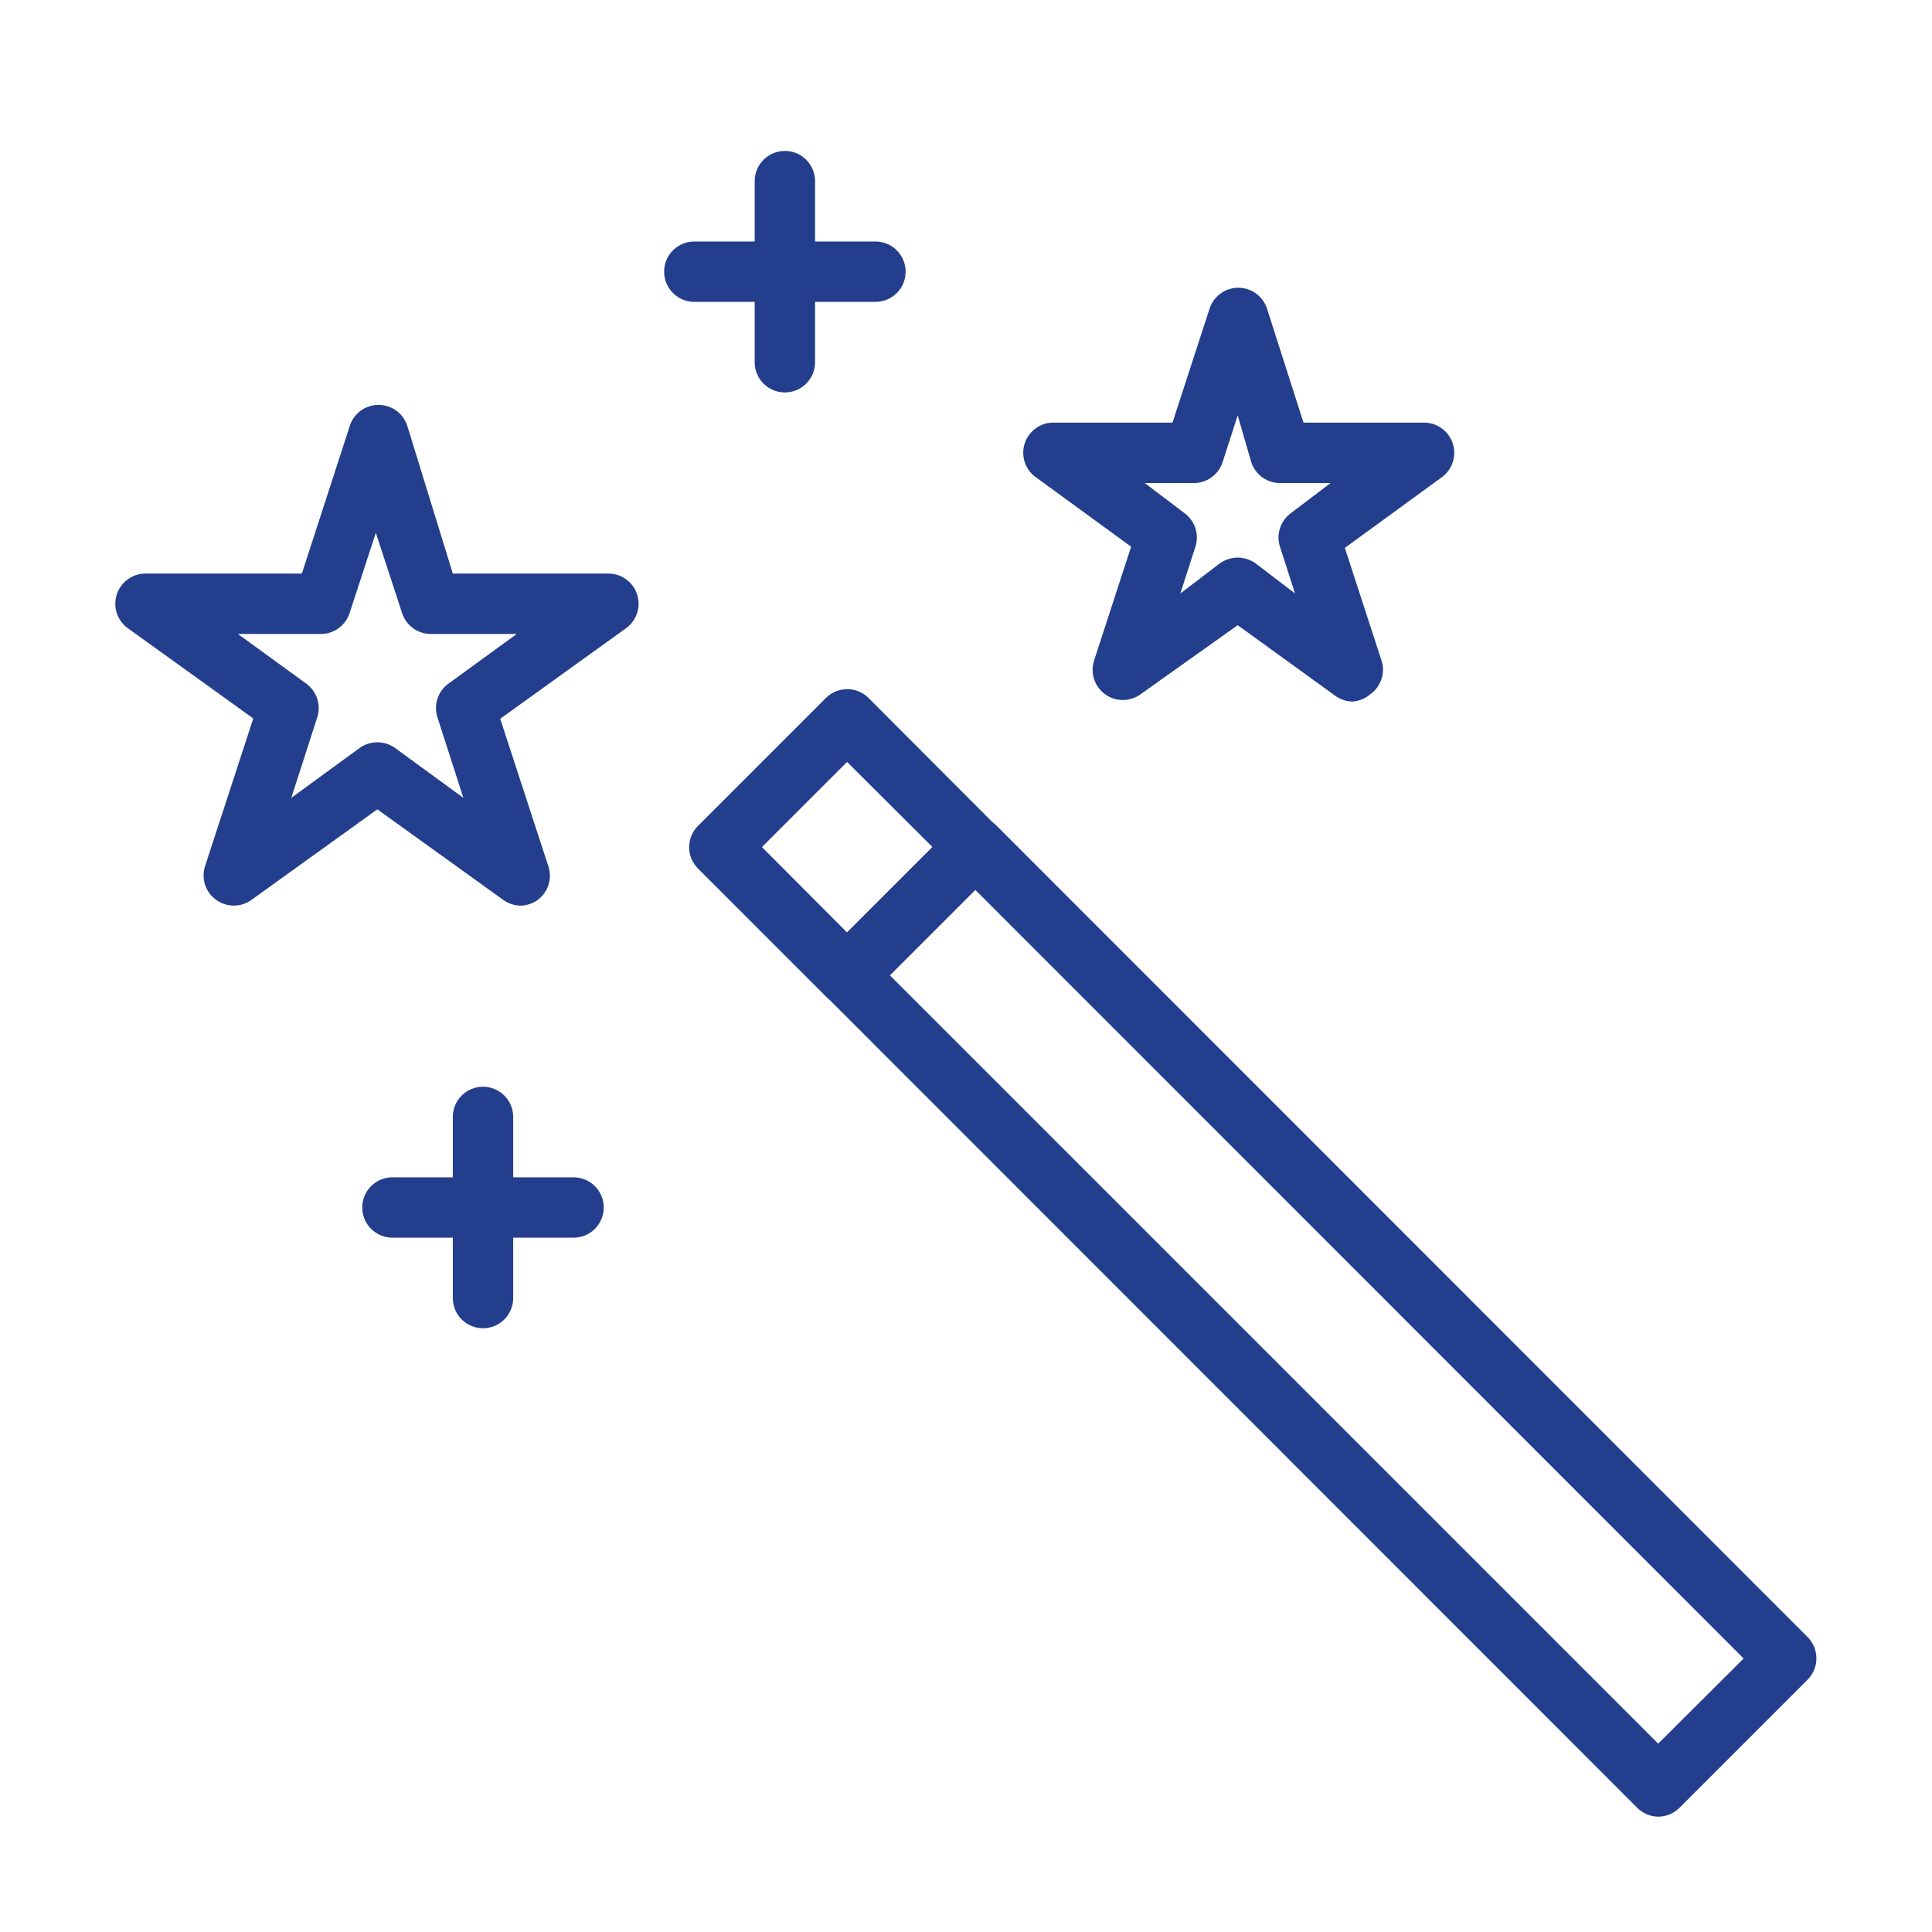
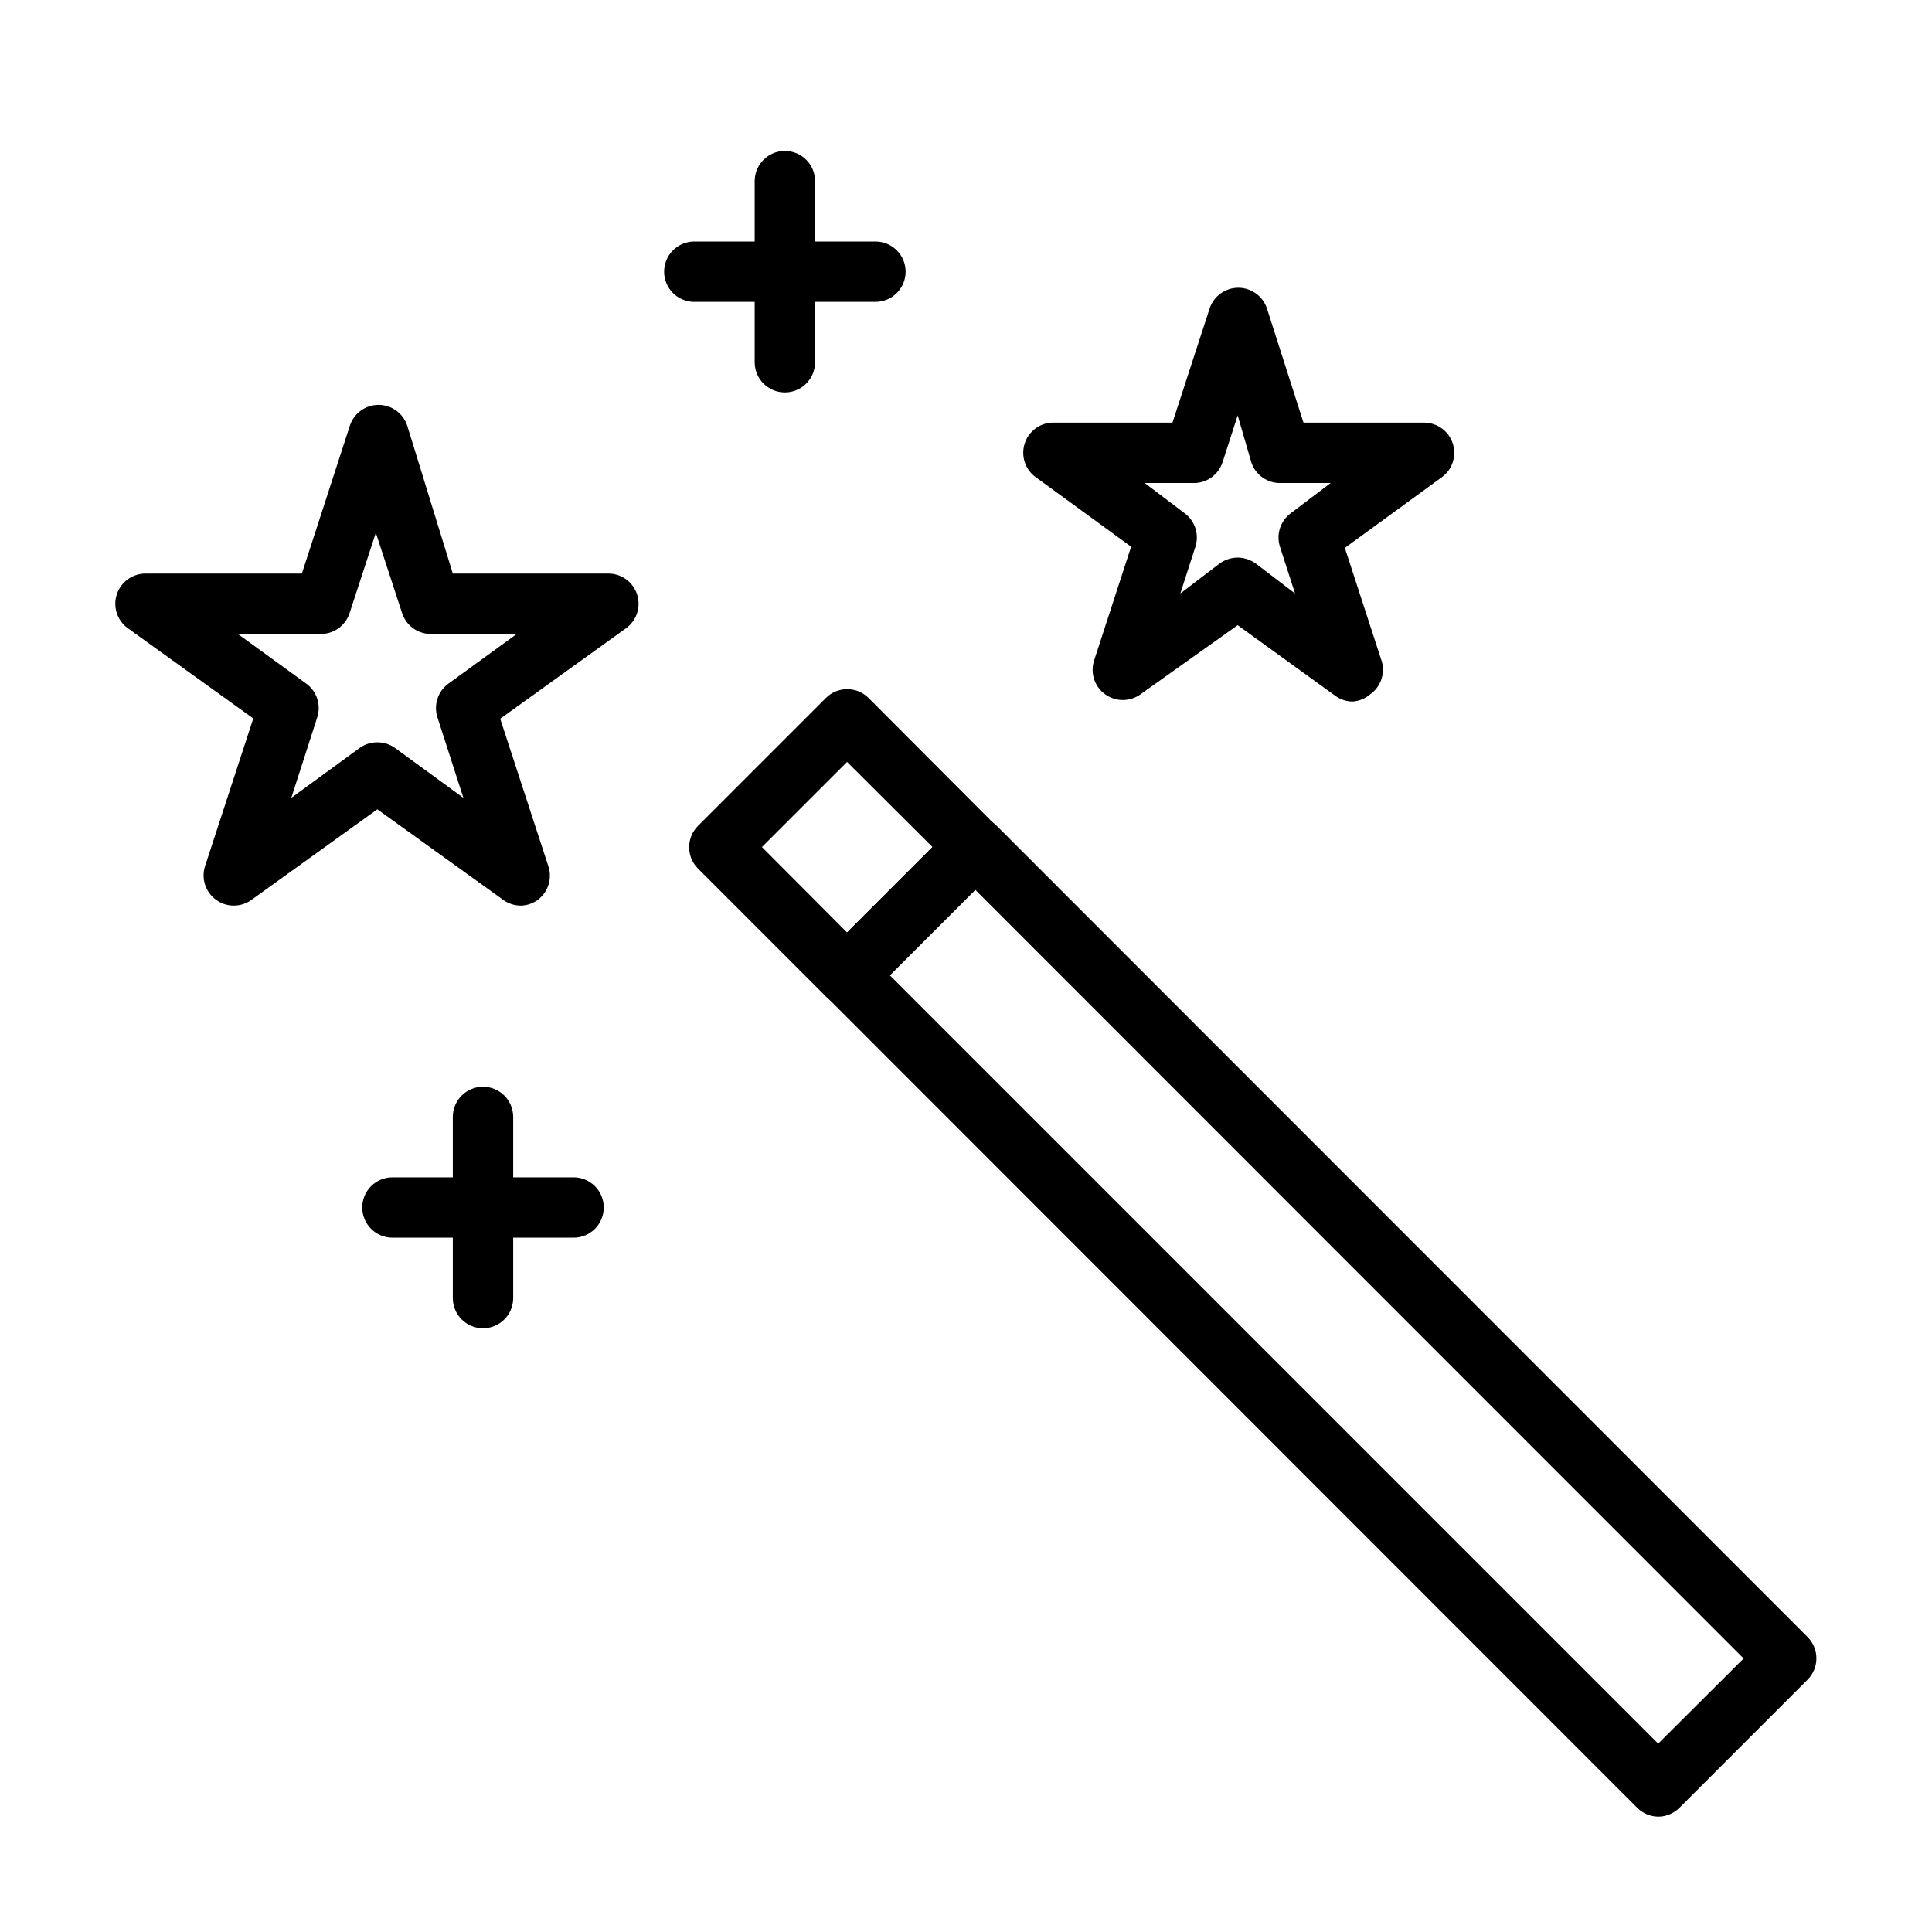
<svg xmlns="http://www.w3.org/2000/svg" id="Layer_1" data-name="Layer 1" viewBox="0 0 64 64">
-   <path d="M28.06,33.31a1,1,0,0,1-.7-.3l-4.24-4.24a1,1,0,0,1,0-1.41l4.24-4.24a1,1,0,0,1,1.41,0L33,27.36a1,1,0,0,1,0,1.41L28.77,33A1,1,0,0,1,28.06,33.31Zm-2.82-5.25,2.82,2.83,2.83-2.83-2.83-2.82Z" fill="#233E8D" />
-   <path d="M54.93,60.18a1,1,0,0,1-.7-.3L27.36,33a1,1,0,0,1,0-1.41l4.24-4.24a1,1,0,0,1,1.41,0L59.88,54.23a1,1,0,0,1,0,1.41l-4.24,4.24A1,1,0,0,1,54.93,60.18ZM29.48,32.31,54.93,57.76l2.83-2.82L32.31,29.48Z" fill="#233E8D" />
-   <path d="M17.26,30a1,1,0,0,1-.59-.19l-4.17-3-4.17,3a1,1,0,0,1-1.17,0,1,1,0,0,1-.37-1.11l1.6-4.9-4.17-3A1,1,0,0,1,4.81,19H10l1.59-4.9a1,1,0,0,1,1.9,0L15,19h5.15a1,1,0,0,1,.59,1.81l-4.17,3,1.6,4.9a1,1,0,0,1-.37,1.11A1,1,0,0,1,17.26,30ZM12.5,24.59a1,1,0,0,1,.59.19l2.26,1.65-.86-2.67a1,1,0,0,1,.36-1.11L17.12,21h-2.8a1,1,0,0,1-1-.69l-.87-2.66-.87,2.66a1,1,0,0,1-1,.69H7.88l2.27,1.65a1,1,0,0,1,.36,1.11l-.86,2.67,2.26-1.65A1,1,0,0,1,12.5,24.59Z" fill="#233E8D" />
-   <path d="M44.8,23.24a1,1,0,0,1-.58-.2L41,20.71,37.78,23a1,1,0,0,1-1.17,0,1,1,0,0,1-.37-1.11l1.23-3.78-3.21-2.34A1,1,0,0,1,34.84,14h4l1.23-3.78a1,1,0,0,1,1.9,0L43.18,14h4a1,1,0,0,1,.58,1.81l-3.21,2.34,1.23,3.78A1,1,0,0,1,45.39,23,1,1,0,0,1,44.8,23.24ZM41,18.47a1.06,1.06,0,0,1,.59.19l1.31,1-.5-1.55A1,1,0,0,1,42.76,17l1.32-1H42.45a1,1,0,0,1-1-.69L41,13.76l-.5,1.55a1,1,0,0,1-1,.69H37.92l1.32,1a1,1,0,0,1,.36,1.11l-.5,1.55,1.31-1A1.06,1.06,0,0,1,41,18.47Z" fill="#233E8D" />
-   <path d="M26,13a1,1,0,0,1-1-1V6a1,1,0,0,1,2,0v6A1,1,0,0,1,26,13Z" fill="#233E8D" />
-   <path d="M29,10H23a1,1,0,0,1,0-2h6a1,1,0,0,1,0,2Z" fill="#233E8D" />
-   <path d="M16,44a1,1,0,0,1-1-1V37a1,1,0,0,1,2,0v6A1,1,0,0,1,16,44Z" fill="#233E8D" />
-   <path d="M19,41H13a1,1,0,0,1,0-2h6a1,1,0,0,1,0,2Z" fill="#233E8D" />
+   <path d="M28.06,33.31a1,1,0,0,1-.7-.3l-4.24-4.24a1,1,0,0,1,0-1.41l4.24-4.24a1,1,0,0,1,1.41,0L33,27.36a1,1,0,0,1,0,1.41L28.77,33A1,1,0,0,1,28.06,33.31Zm-2.82-5.25,2.82,2.83,2.83-2.83-2.83-2.82Z" />
+   <path d="M54.93,60.18a1,1,0,0,1-.7-.3L27.36,33a1,1,0,0,1,0-1.41l4.24-4.24a1,1,0,0,1,1.41,0L59.88,54.23a1,1,0,0,1,0,1.41l-4.24,4.24A1,1,0,0,1,54.93,60.18ZM29.48,32.31,54.93,57.76l2.83-2.82L32.31,29.48Z" />
+   <path d="M17.26,30a1,1,0,0,1-.59-.19l-4.17-3-4.17,3a1,1,0,0,1-1.17,0,1,1,0,0,1-.37-1.11l1.6-4.9-4.17-3A1,1,0,0,1,4.81,19H10l1.59-4.9a1,1,0,0,1,1.9,0L15,19h5.15a1,1,0,0,1,.59,1.81l-4.17,3,1.6,4.9a1,1,0,0,1-.37,1.11A1,1,0,0,1,17.26,30ZM12.5,24.59a1,1,0,0,1,.59.19l2.26,1.65-.86-2.67a1,1,0,0,1,.36-1.11L17.12,21h-2.8a1,1,0,0,1-1-.69l-.87-2.66-.87,2.66a1,1,0,0,1-1,.69H7.88l2.27,1.65a1,1,0,0,1,.36,1.11l-.86,2.67,2.26-1.65A1,1,0,0,1,12.5,24.59Z" />
+   <path d="M44.8,23.24a1,1,0,0,1-.58-.2L41,20.71,37.78,23a1,1,0,0,1-1.17,0,1,1,0,0,1-.37-1.11l1.23-3.78-3.21-2.34A1,1,0,0,1,34.84,14h4l1.23-3.78a1,1,0,0,1,1.9,0L43.18,14h4a1,1,0,0,1,.58,1.81l-3.21,2.34,1.23,3.78A1,1,0,0,1,45.39,23,1,1,0,0,1,44.8,23.24ZM41,18.47a1.06,1.06,0,0,1,.59.19l1.31,1-.5-1.55A1,1,0,0,1,42.76,17l1.32-1H42.45a1,1,0,0,1-1-.69L41,13.76l-.5,1.55a1,1,0,0,1-1,.69H37.92l1.32,1a1,1,0,0,1,.36,1.11l-.5,1.55,1.31-1A1.06,1.06,0,0,1,41,18.47Z" />
+   <path d="M26,13a1,1,0,0,1-1-1V6a1,1,0,0,1,2,0v6A1,1,0,0,1,26,13Z" />
+   <path d="M29,10H23a1,1,0,0,1,0-2h6a1,1,0,0,1,0,2Z" />
+   <path d="M16,44a1,1,0,0,1-1-1V37a1,1,0,0,1,2,0v6A1,1,0,0,1,16,44Z" />
+   <path d="M19,41H13a1,1,0,0,1,0-2h6a1,1,0,0,1,0,2Z" />
</svg>
